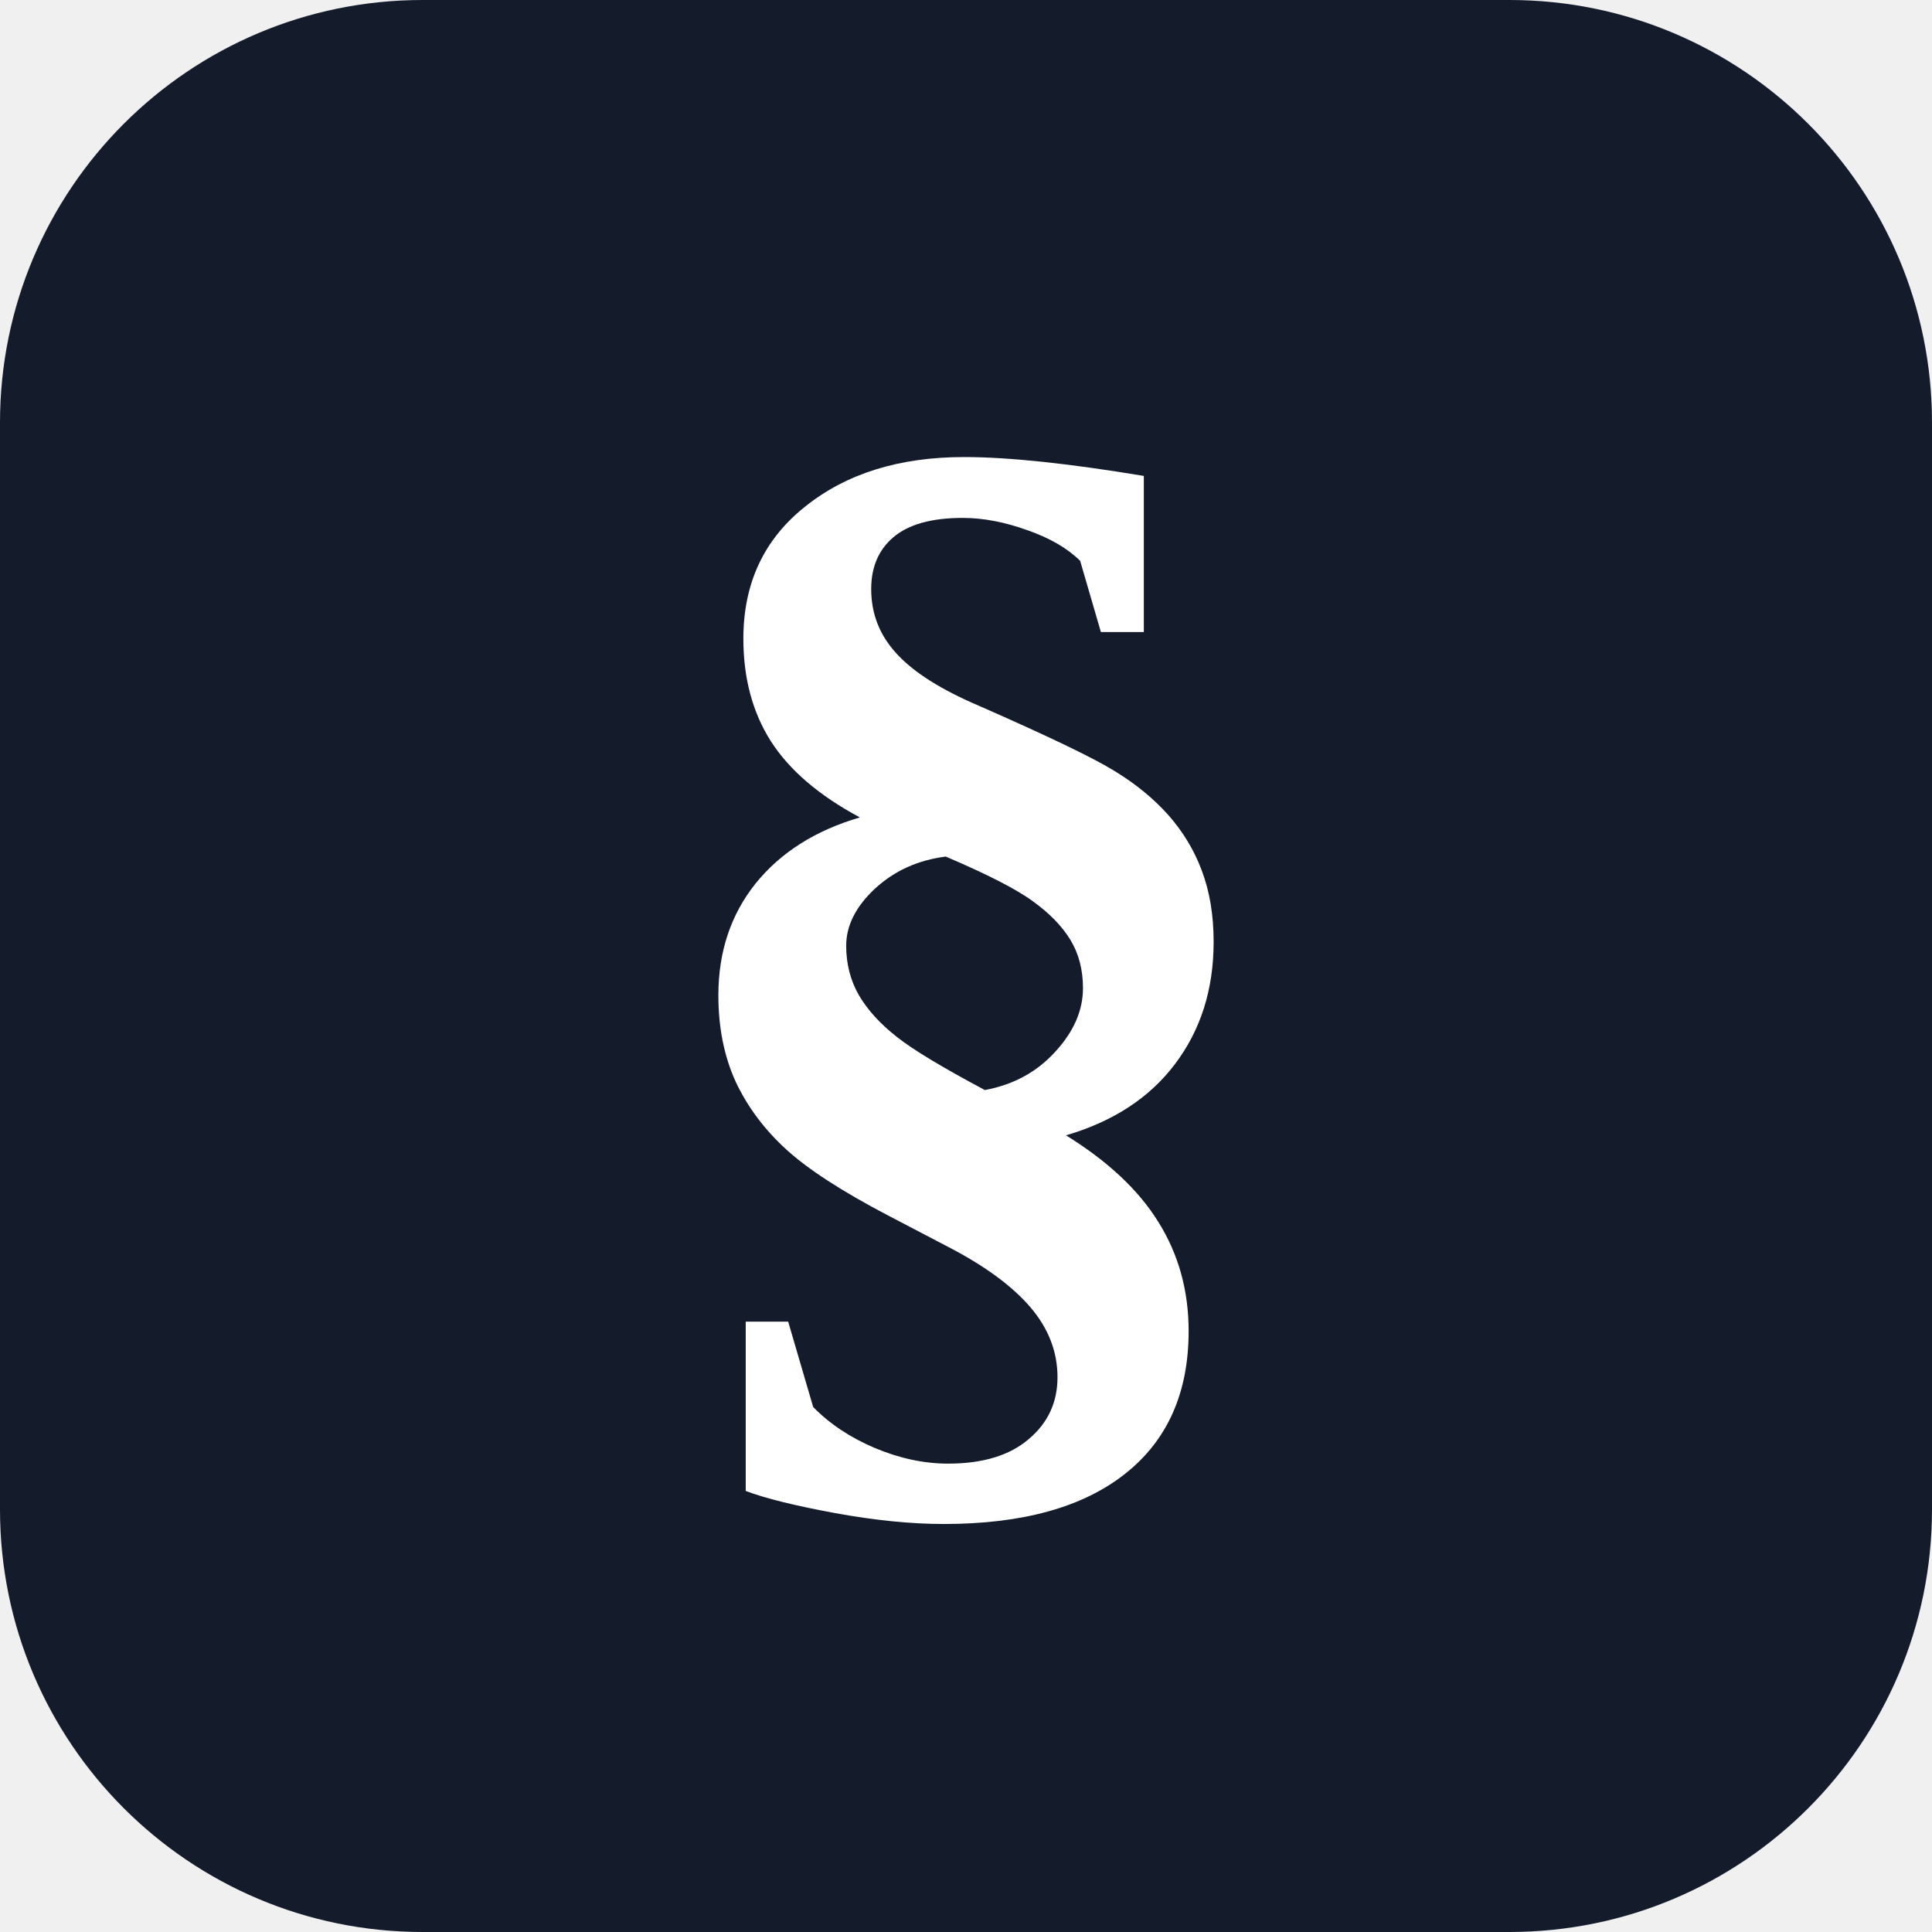
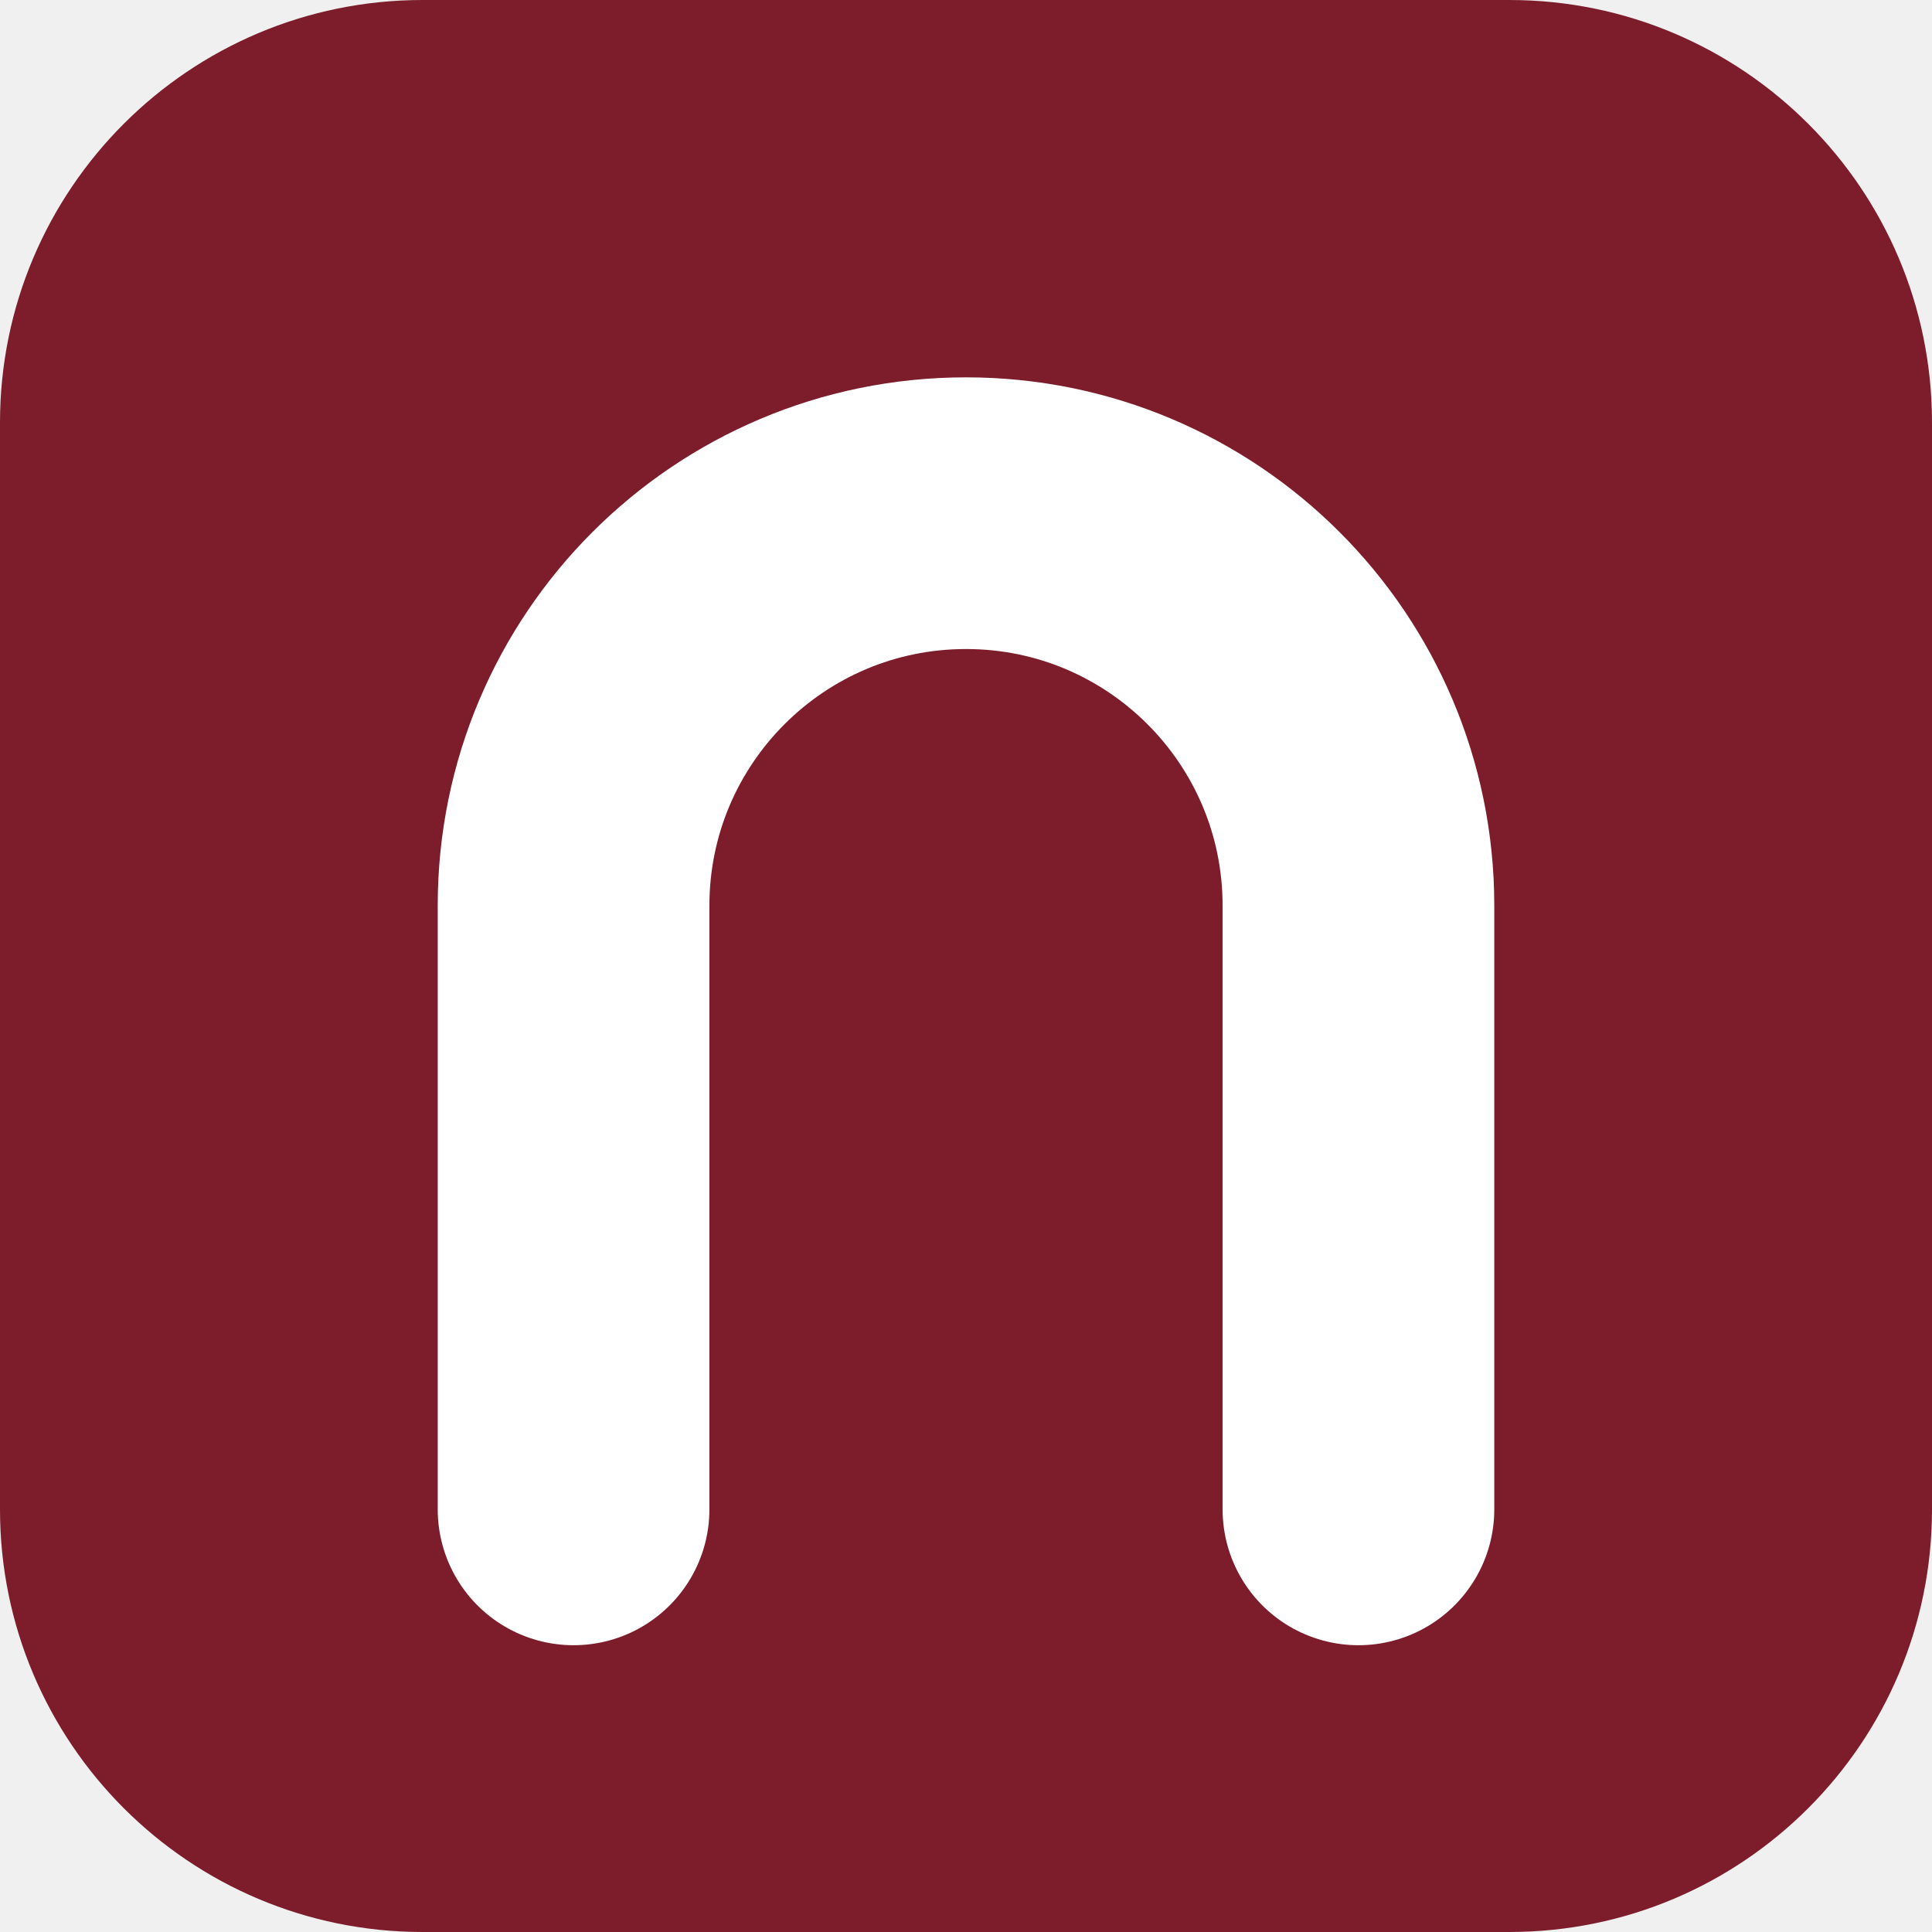
<svg xmlns="http://www.w3.org/2000/svg" viewBox="0 0 64 64">
-   <rect width="64" height="64" rx="14" fill="#141b2b" />
-   <text x="32" y="45" text-anchor="middle" font-family="'Source Serif 4', Georgia, 'Times New Roman', serif" font-size="44" font-weight="600" fill="#ffffff">§</text>
+   <rect width="64" height="64" rx="14" fill="#7d1d2c" />
+   <path d="M19 50V30a13 13 0 0 1 26 0v20" fill="none" stroke="#ffffff" stroke-width="9" stroke-linecap="round" />
</svg>
